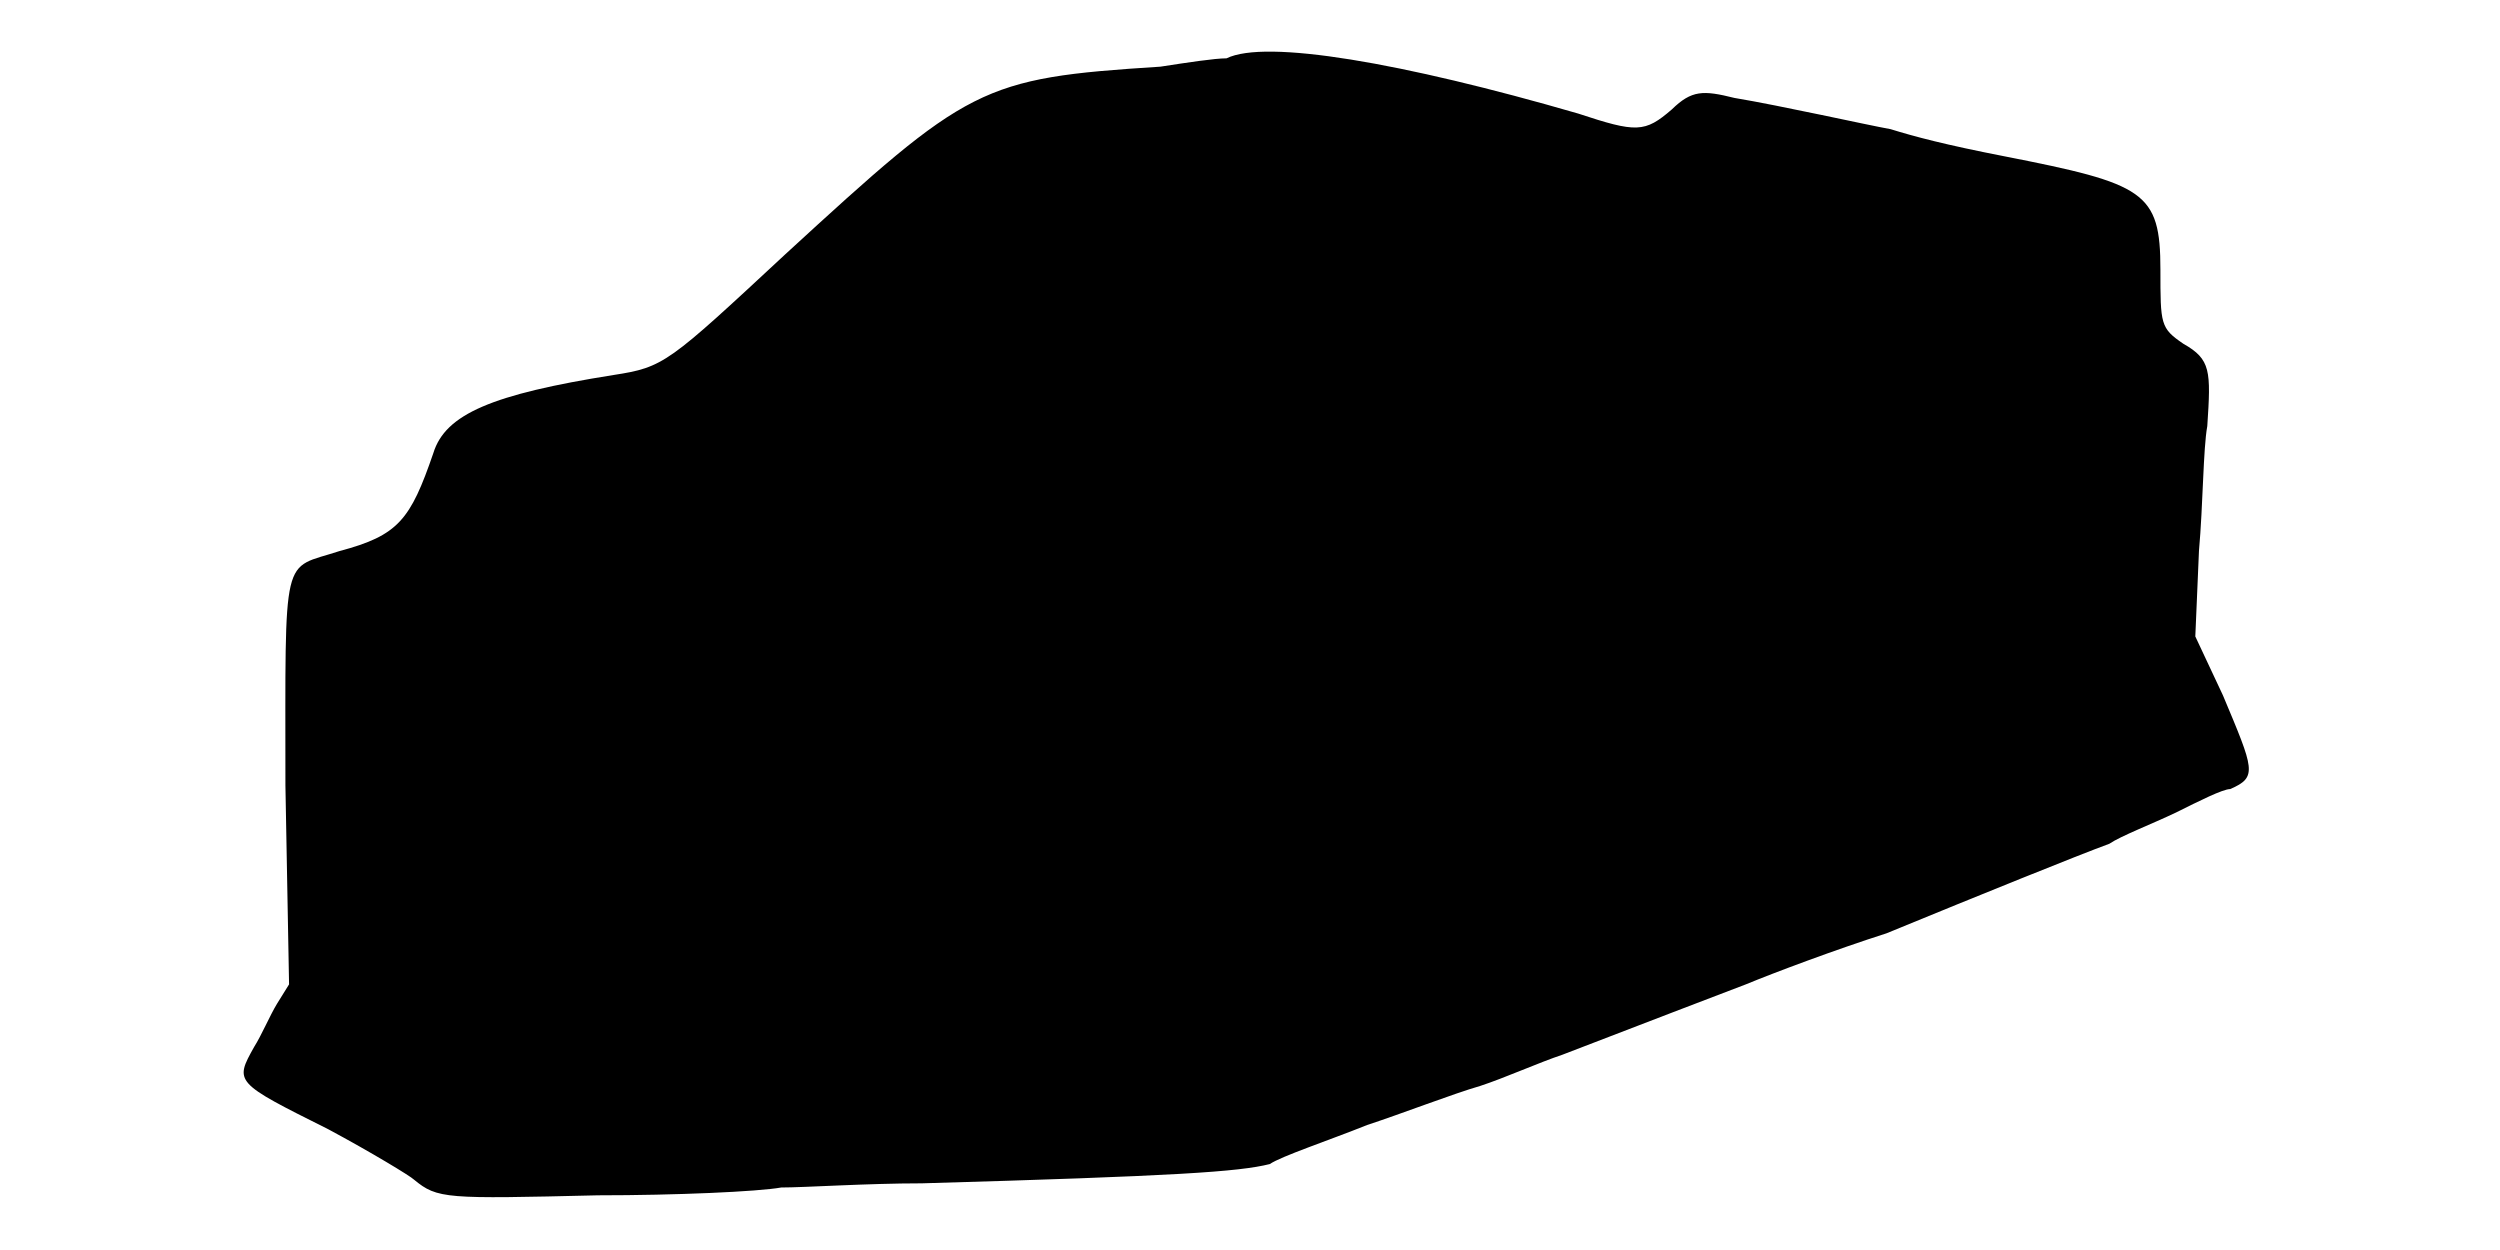
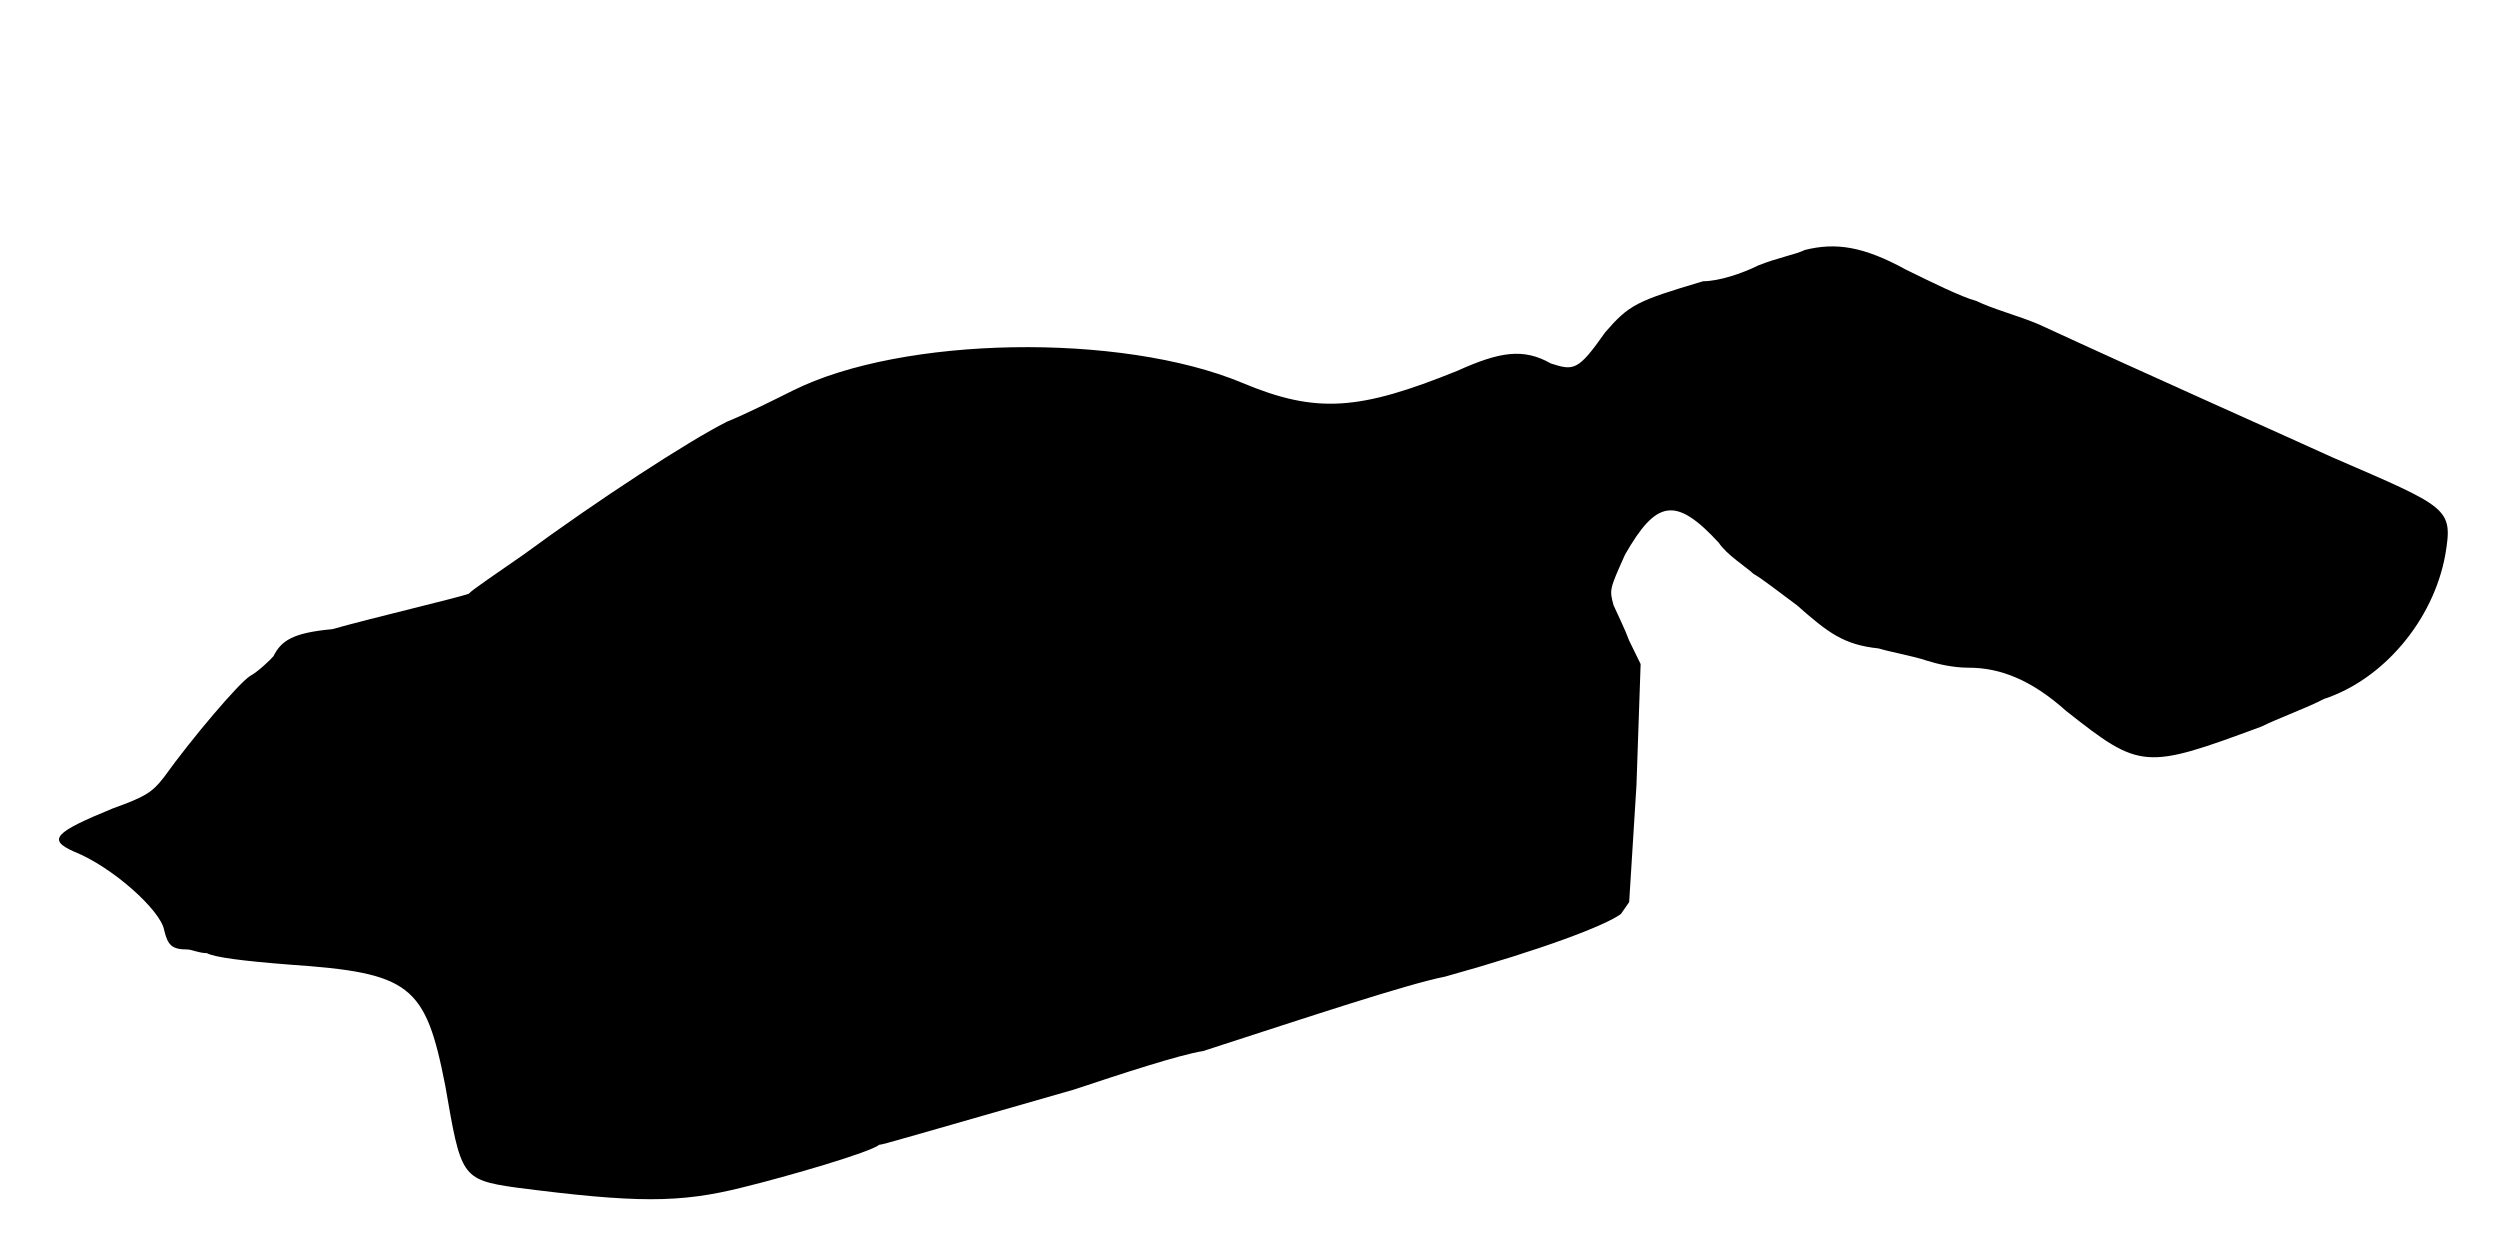
<svg xmlns="http://www.w3.org/2000/svg" viewBox="0 0 48 24">
-   <path d="M23.55 1.12c-.23 0-.75.08-1.27.16-3.46.22-3.68.37-7.2 3.6-2.26 2.1-2.33 2.17-3.3 2.32-2.33.37-3.23.75-3.46 1.5-.44 1.28-.67 1.58-1.8 1.88-1.12.37-1.04-.08-1.04 4.5l.07 3.82-.23.37c-.14.23-.3.61-.44.83-.38.68-.38.68 1.42 1.58.82.44 1.58.9 1.65.97.45.37.6.37 3.53.3 1.5 0 3.07-.07 3.52-.15.45 0 1.65-.08 2.7-.08 4.88-.14 6.08-.22 6.68-.37.22-.15 1.12-.45 1.87-.75.67-.22 1.65-.6 2.17-.75.46-.15 1.13-.45 1.58-.6 1.95-.75 2.55-.98 3.52-1.35.53-.22 1.73-.67 2.7-.98 1.8-.74 3.68-1.5 4.28-1.72.22-.15.82-.38 1.28-.6.44-.22.9-.45 1.04-.45.53-.23.46-.37-.14-1.8l-.53-1.13.07-1.64c.08-.9.08-1.96.16-2.4.07-1.06.07-1.28-.46-1.58-.44-.3-.44-.37-.44-1.42 0-1.5-.3-1.65-3-2.18-1.13-.22-1.73-.38-2.18-.52-.45-.08-2.1-.45-3-.6-.6-.15-.82-.15-1.2.22-.52.45-.68.45-1.8.08-3.38-.98-6-1.43-6.75-1.06z" />
+   <path d="M34.65 4.8c-.15.08-.53.15-.9.3-.3.15-.75.3-1.05.3-1.28.38-1.42.45-1.88.98-.52.74-.6.74-1.04.6-.53-.3-.98-.23-1.8.14-1.88.76-2.7.83-4.13.23-2.33-.97-6.53-.9-8.63.15-.3.15-.9.45-1.27.6-.75.38-2.47 1.5-3.9 2.55-.53.37-.98.67-1.05.75-.22.08-1.8.45-2.62.68-.76.07-.98.22-1.13.52-.07.08-.3.3-.45.38-.22.14-1.12 1.2-1.65 1.94-.23.3-.37.38-.98.6-1.12.46-1.27.6-.75.83.75.3 1.66 1.13 1.73 1.5.07.3.15.38.45.38.08 0 .22.07.37.07.15.08.68.15 1.58.22 2.33.16 2.62.38 3 2.33.3 1.73.3 1.8 1.35 1.95 2.32.3 3.15.3 4.35 0 .9-.22 2.47-.68 2.63-.82.07 0 .59-.16 3.74-1.06.9-.3 2.03-.67 2.48-.74 2.1-.68 3.9-1.28 4.65-1.43 1.87-.52 3.07-.98 3.37-1.2l.16-.23.14-2.24.08-2.33-.22-.45c-.08-.22-.23-.52-.3-.68-.08-.3-.08-.3.22-.97.6-1.05.97-1.13 1.8-.23.15.23.52.46.67.6.15.08.53.38.83.6.6.53.9.76 1.57.83.23.07.68.15.91.23.22.07.52.14.82.14.6 0 1.2.23 1.87.83 1.43 1.13 1.51 1.13 3.75.3.3-.15.9-.37 1.2-.53 1.13-.37 2.1-1.5 2.33-2.77.15-.9.07-.9-2.17-1.87-.83-.38-3.53-1.58-5.63-2.55-.37-.16-.9-.3-1.2-.45-.3-.08-.9-.38-1.35-.6-.82-.45-1.35-.53-1.95-.38z" />
</svg>
